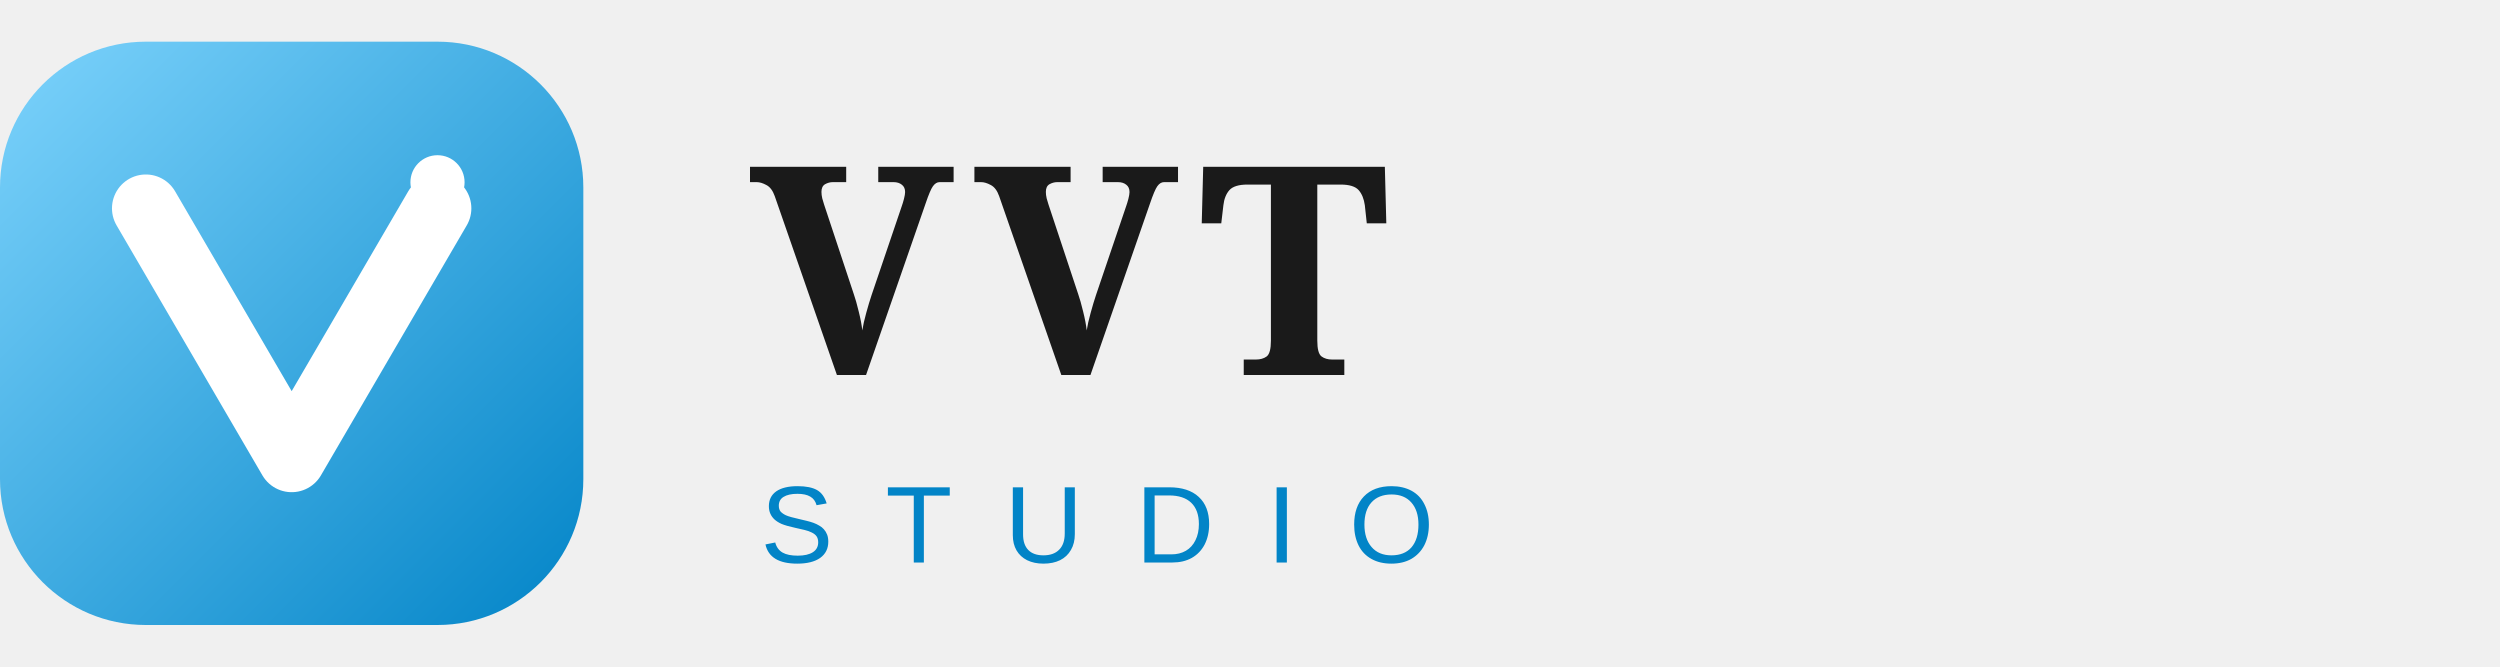
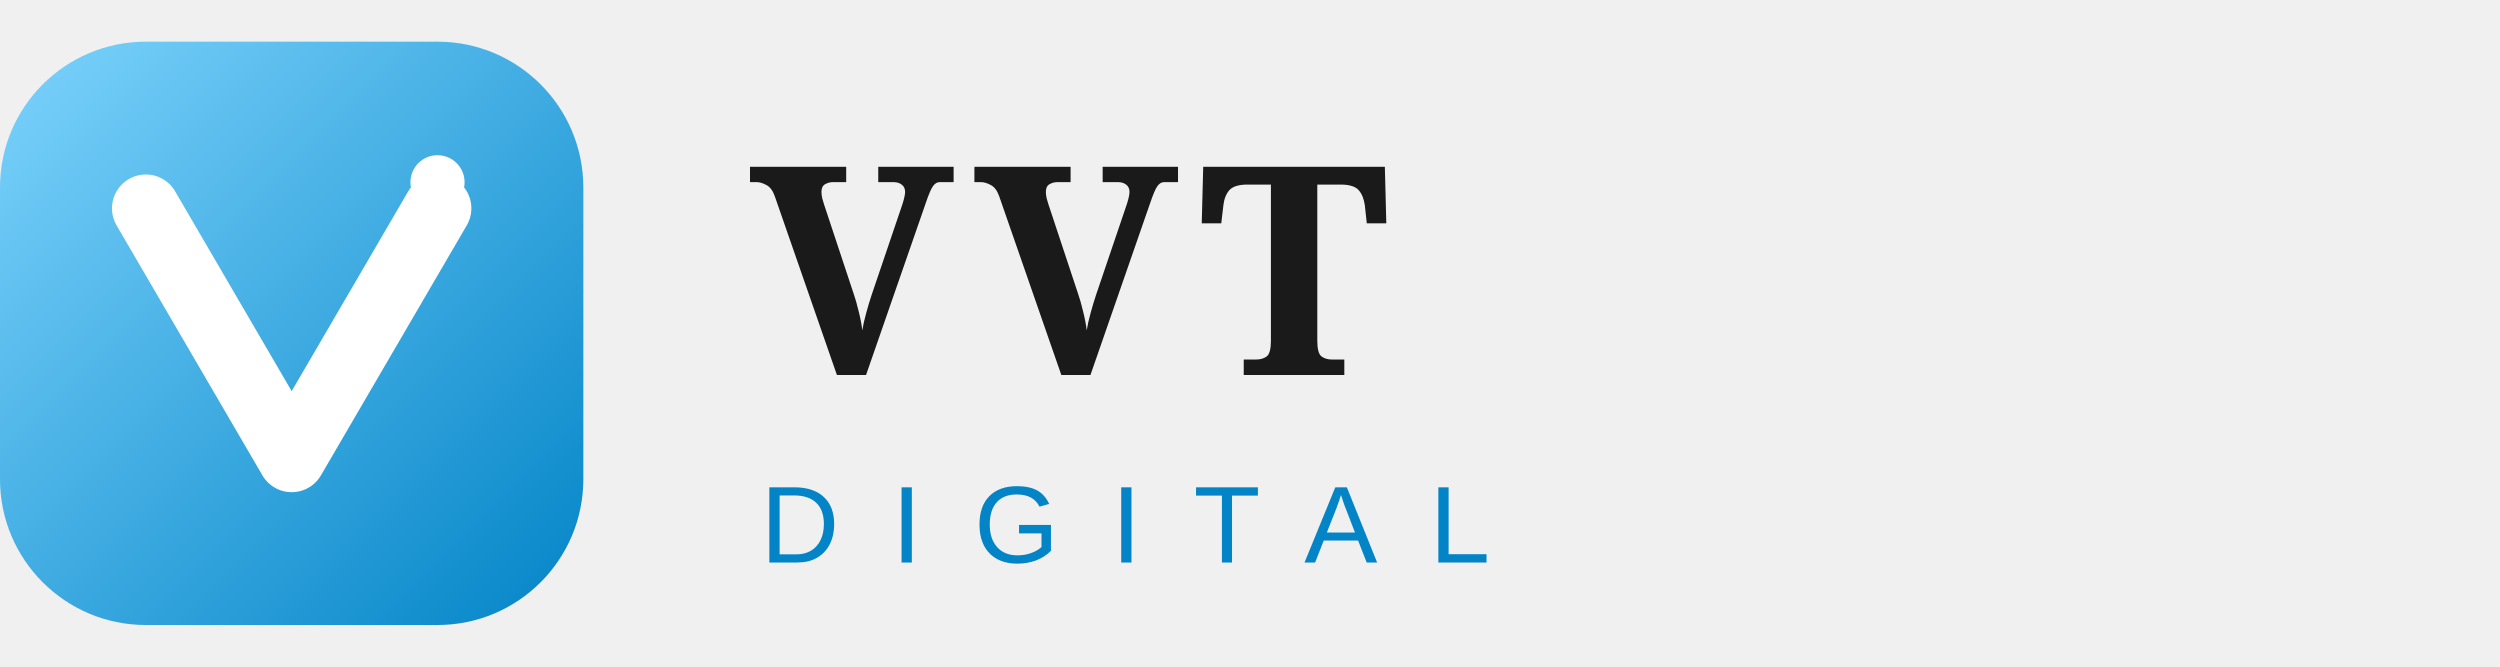
<svg xmlns="http://www.w3.org/2000/svg" viewBox="0 0 240 64" width="240" height="64">
  <defs>
    <linearGradient id="skyGrad" x1="0" y1="0" x2="1" y2="1">
      <stop offset="0" stop-color="#7DD3FC" />
      <stop offset="1" stop-color="#0284C7" />
    </linearGradient>
  </defs>
  <rect x="0" y="4" width="56" height="56" rx="14" fill="url(#skyGrad)" />
  <path d="M14 20 L28 44 L42 20" stroke="#ffffff" stroke-width="6.5" stroke-linecap="round" stroke-linejoin="round" fill="none" />
  <circle cx="42" cy="17.5" r="2.6" fill="#ffffff" />
  <text x="72" y="36" font-family="'Playfair Display', Georgia, serif" font-size="28" font-weight="600" fill="#1A1A1A" letter-spacing="2">VVT</text>
-   <text x="73" y="54" font-family="'Plus Jakarta Sans', Arial, sans-serif" font-size="10.5" font-weight="500" fill="#0284C7" letter-spacing="5">STUDIO</text>
+   <text x="73" y="54" font-family="'Plus Jakarta Sans', Arial, sans-serif" font-size="10.5" font-weight="500" fill="#0284C7" letter-spacing="5">DIGITAL</text>
</svg>
